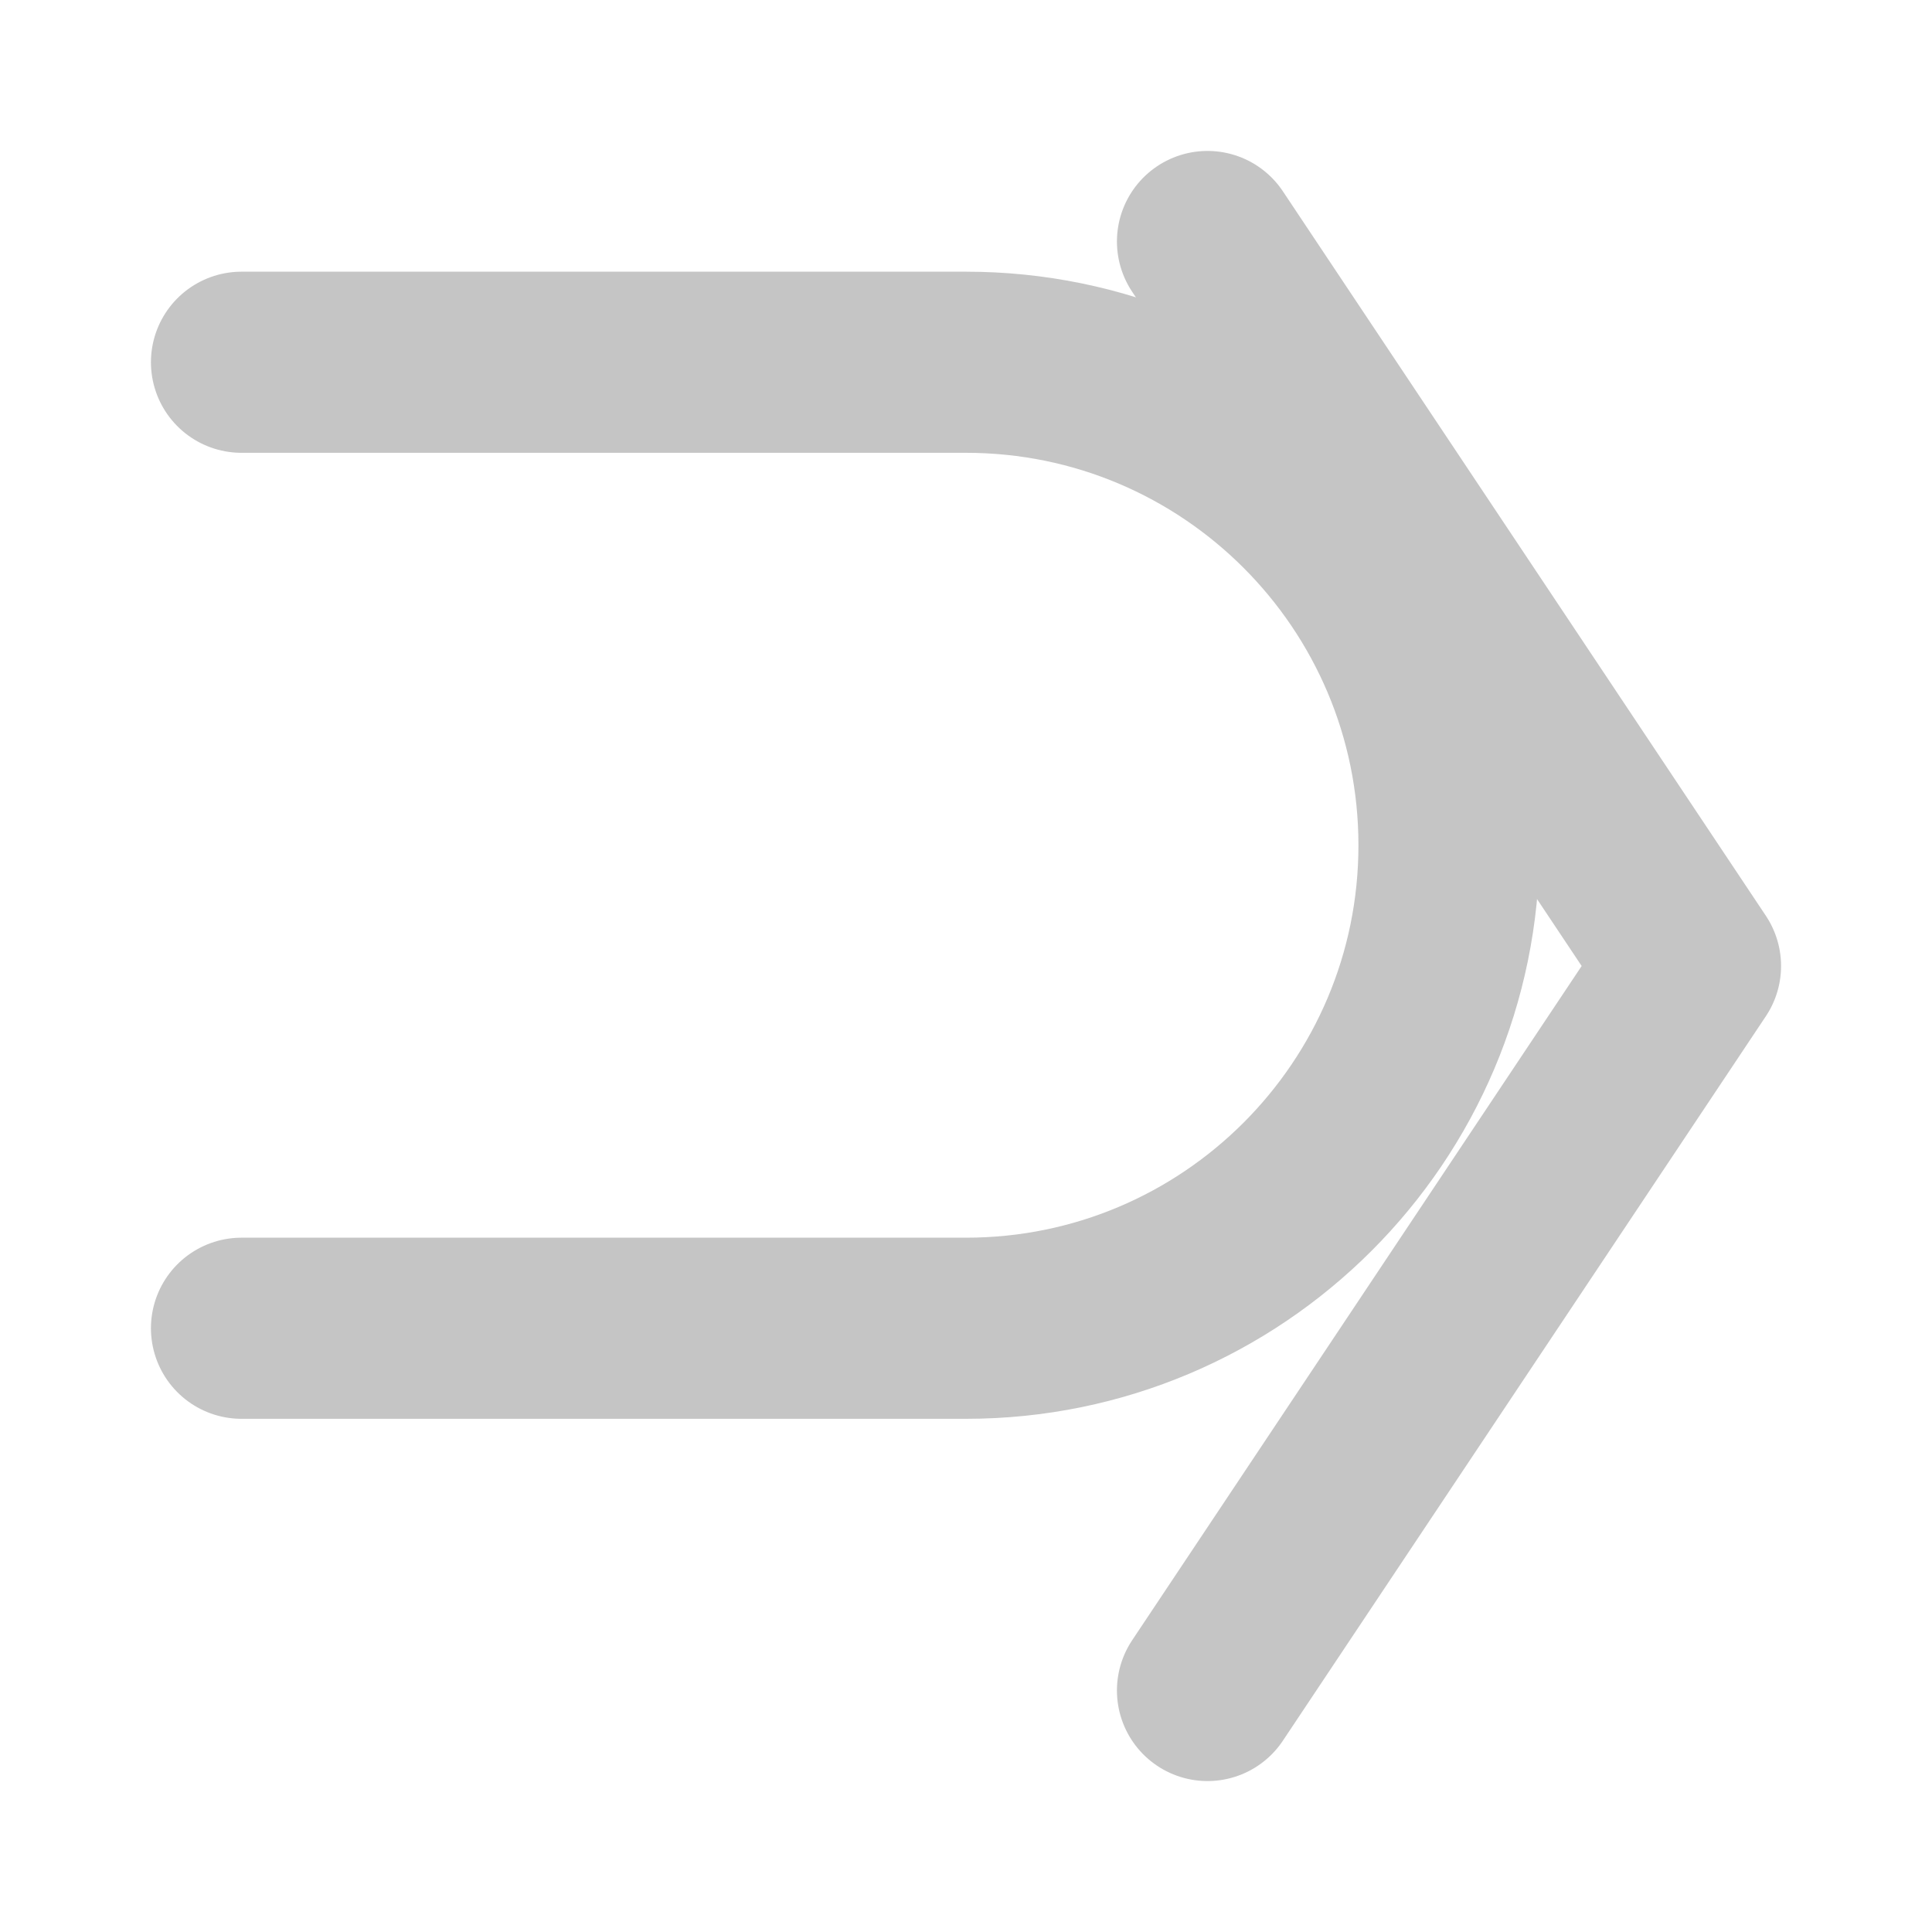
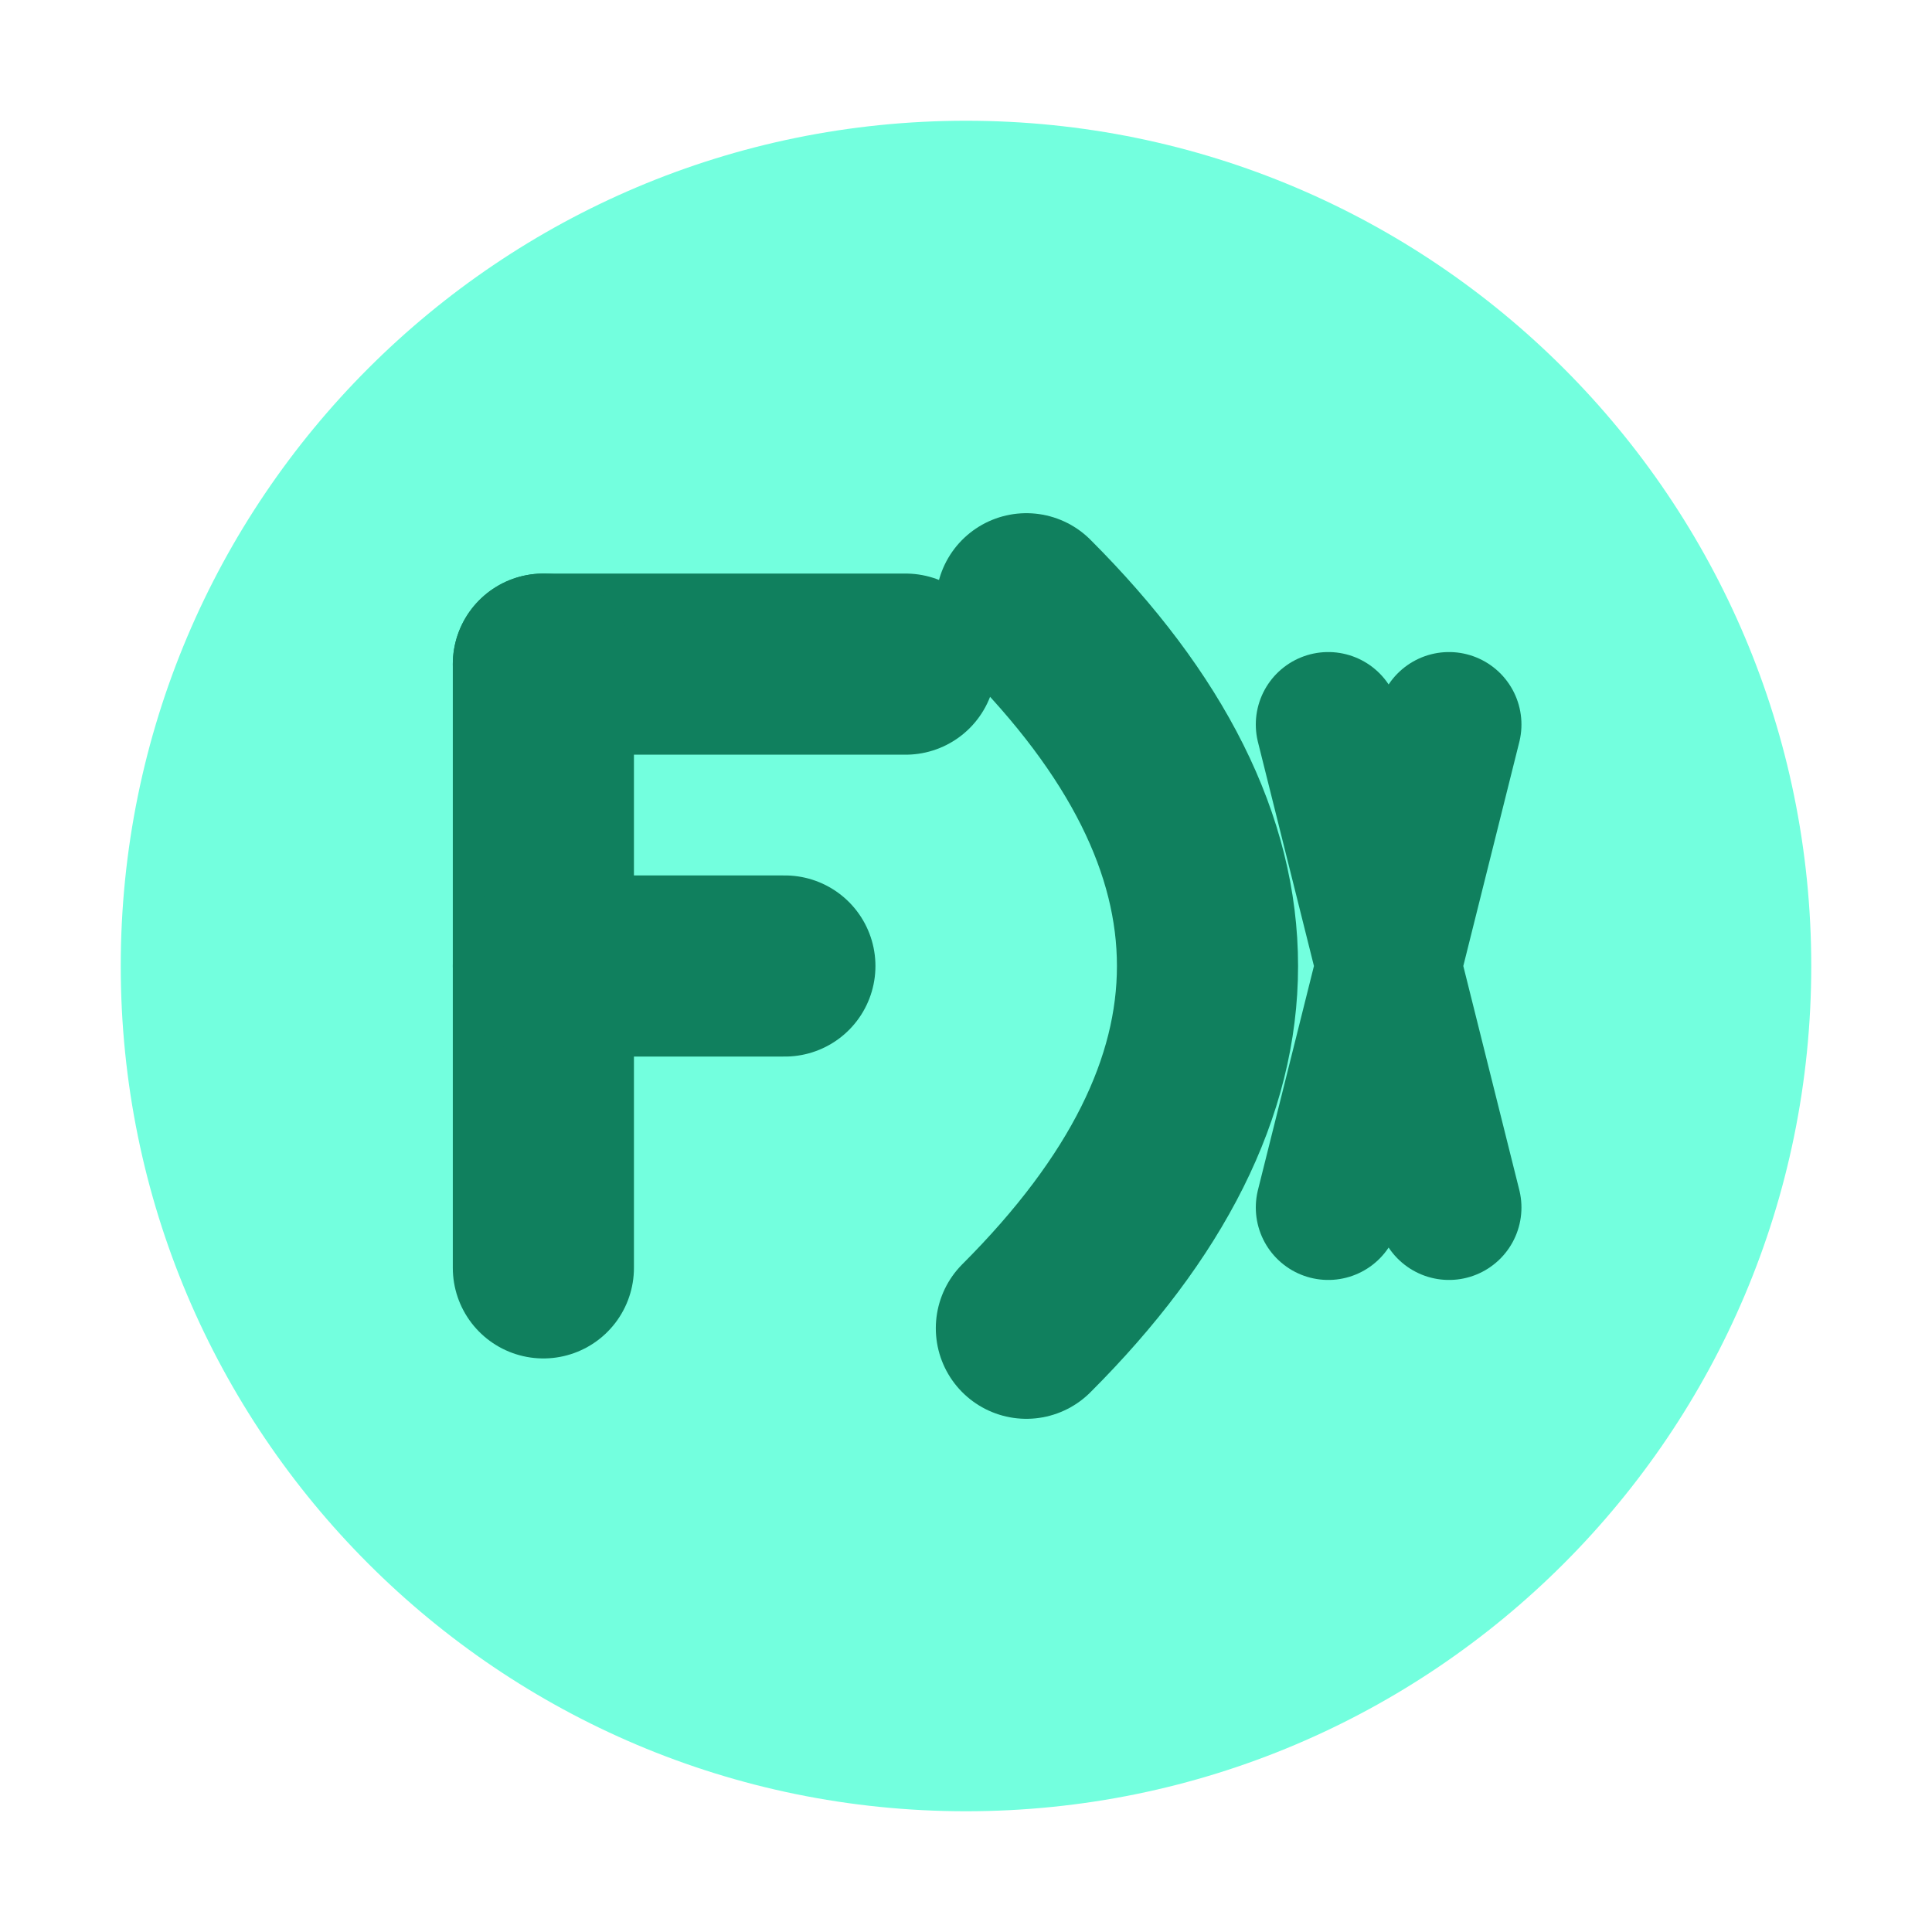
- <svg xmlns="http://www.w3.org/2000/svg" width="16" height="16" viewBox="0 0 16 16" fill="none">
-   <path d="M2 3H8C10.209 3 12 4.791 12 7C12 9.209 10.209 11 8 11H2" stroke="#C5C5C5" stroke-width="1.5" stroke-linecap="round" />
-   <path d="M10 14L14 8L10 2" stroke="#C5C5C5" stroke-width="1.5" stroke-linecap="round" stroke-linejoin="round" />
+ <svg xmlns="http://www.w3.org/2000/svg" width="16" height="16" viewBox="0 0 16 16">
+   <circle cx="8" cy="8" r="7" fill="#64FFDA" opacity="0.9" />
+   <path d="M4.5 5.5H7.5" stroke="#10805E" stroke-width="1.5" stroke-linecap="round" />
+   <path d="M4.5 5.5V10.5" stroke="#10805E" stroke-width="1.5" stroke-linecap="round" />
+   <path d="M4.5 8H6.5" stroke="#10805E" stroke-width="1.5" stroke-linecap="round" />
+   <path d="M8.5 5C9.5 6 10 7 10 8C10 9 9.5 10 8.5 11" stroke="#10805E" stroke-width="1.5" stroke-linecap="round" fill="none" />
+   <path d="M11 6L12 10M11 10L12 6" stroke="#10805E" stroke-width="1.2" stroke-linecap="round" />
</svg>
